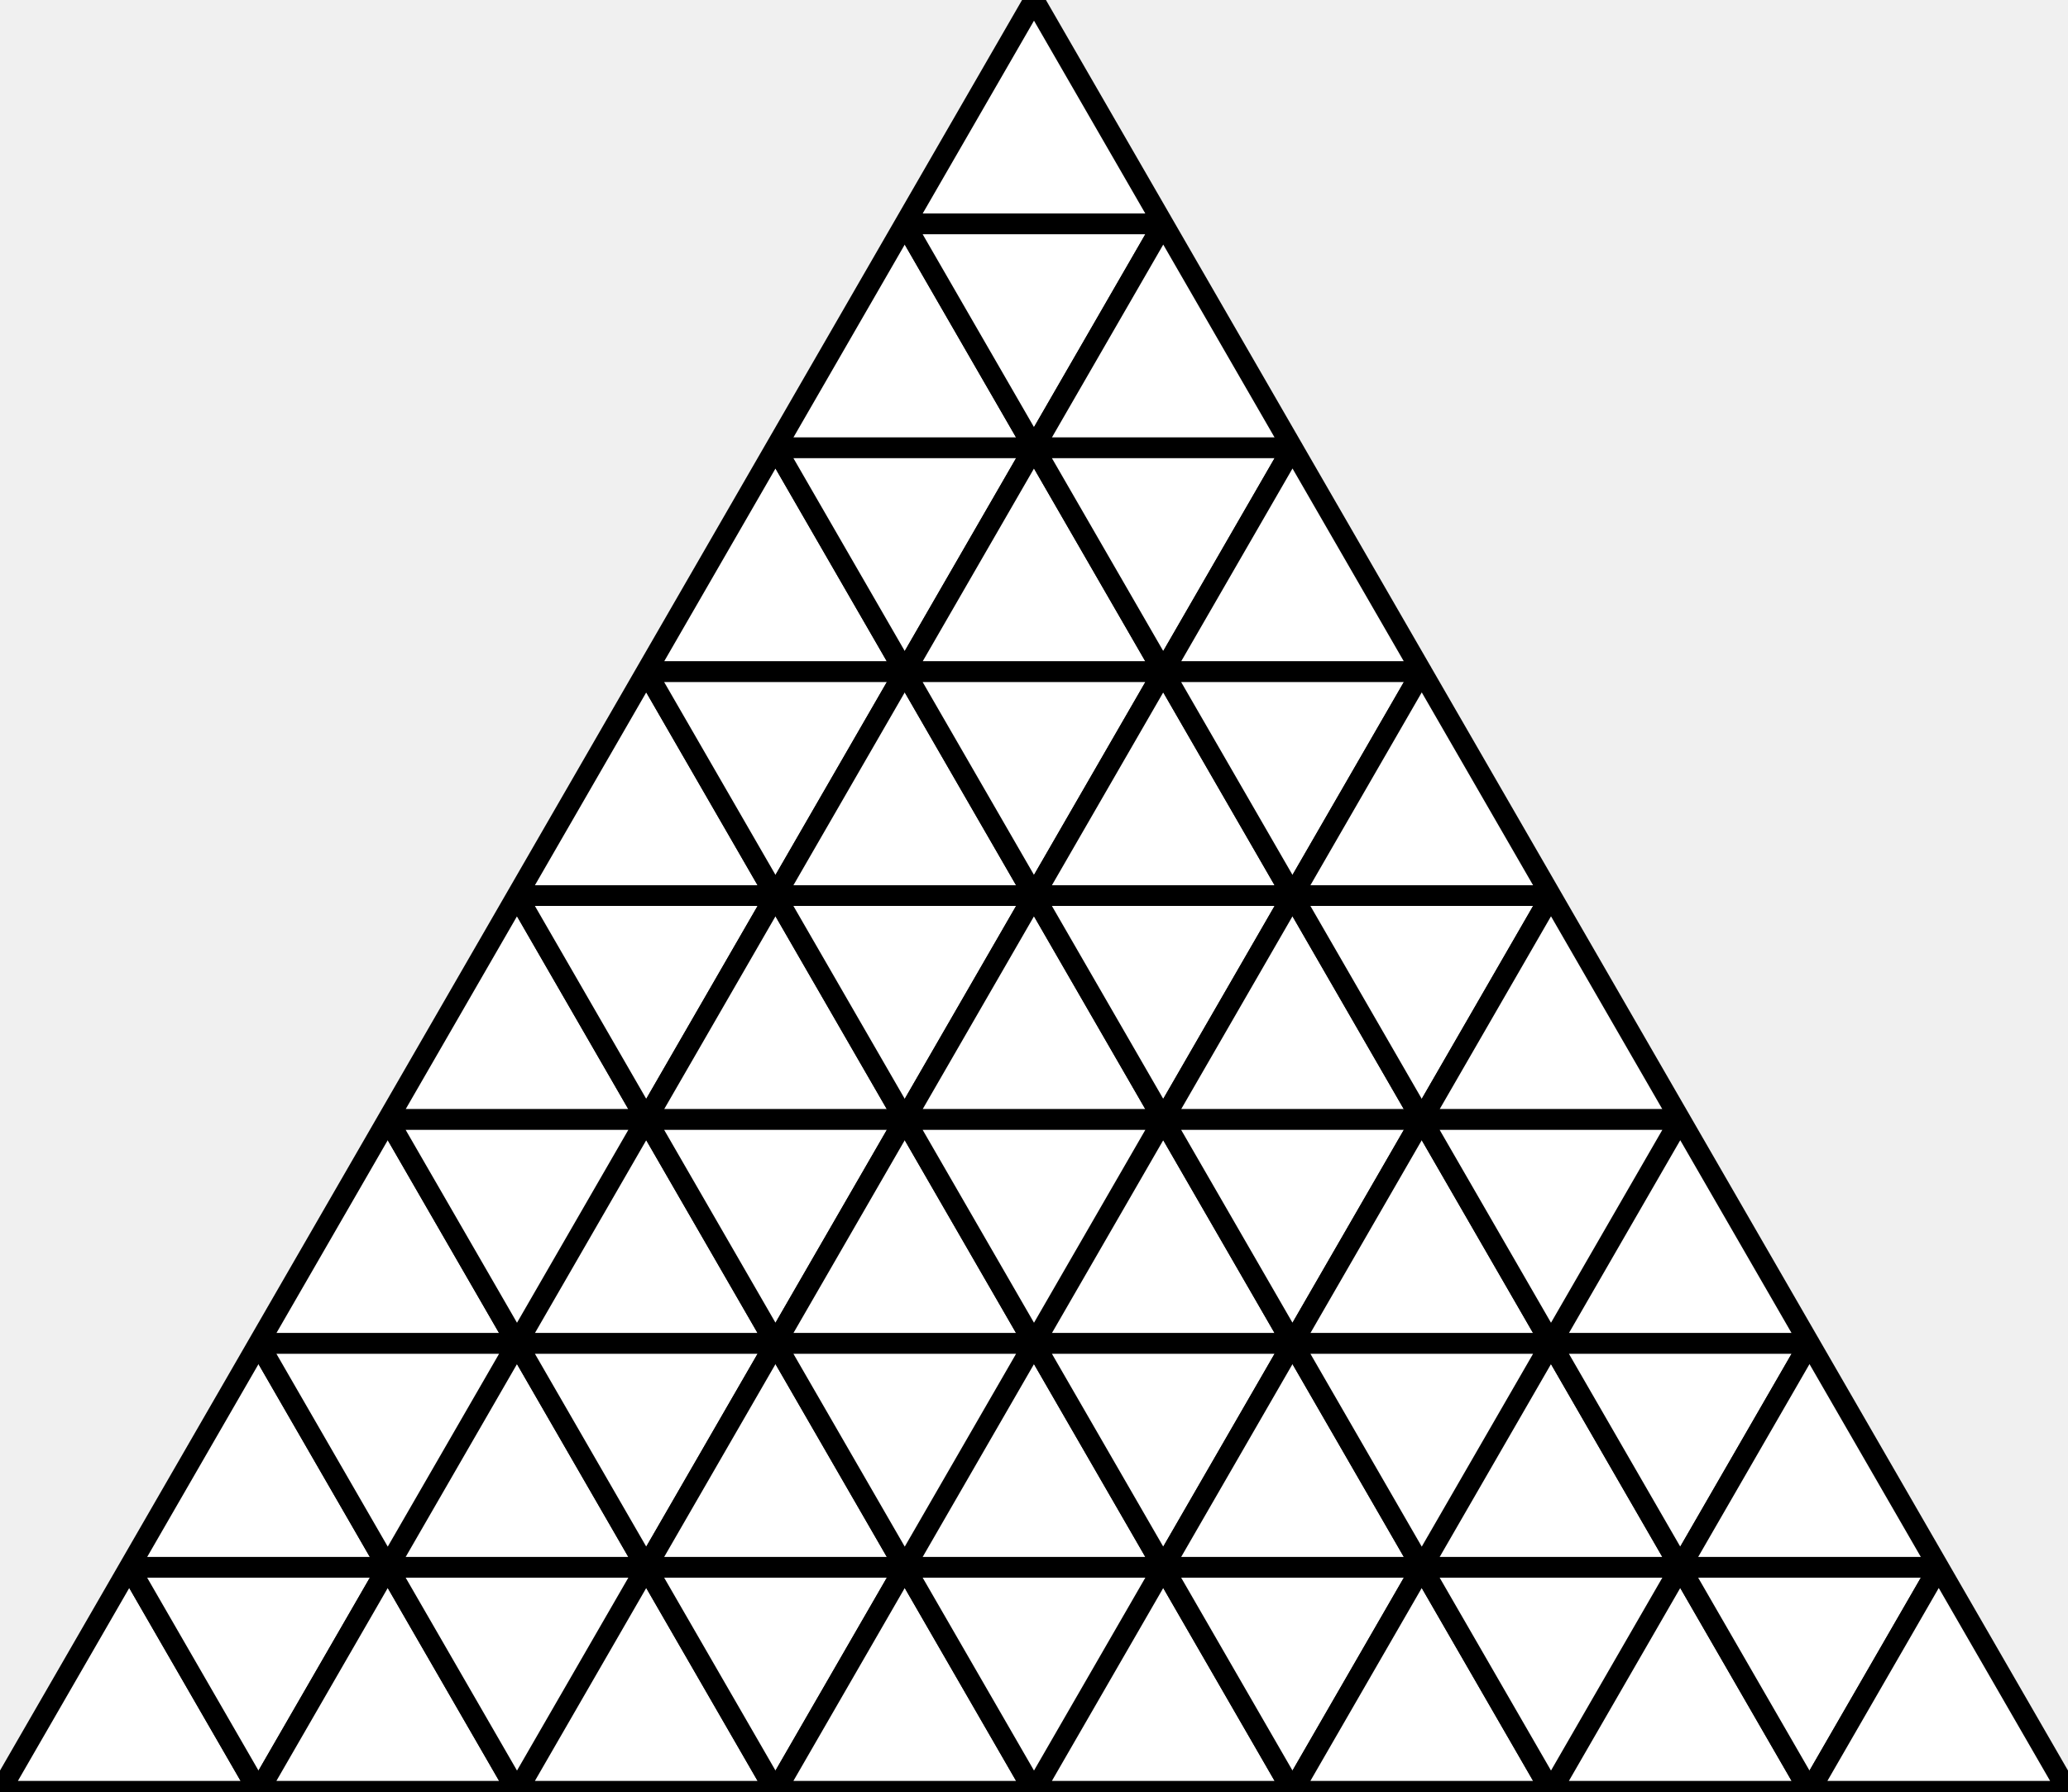
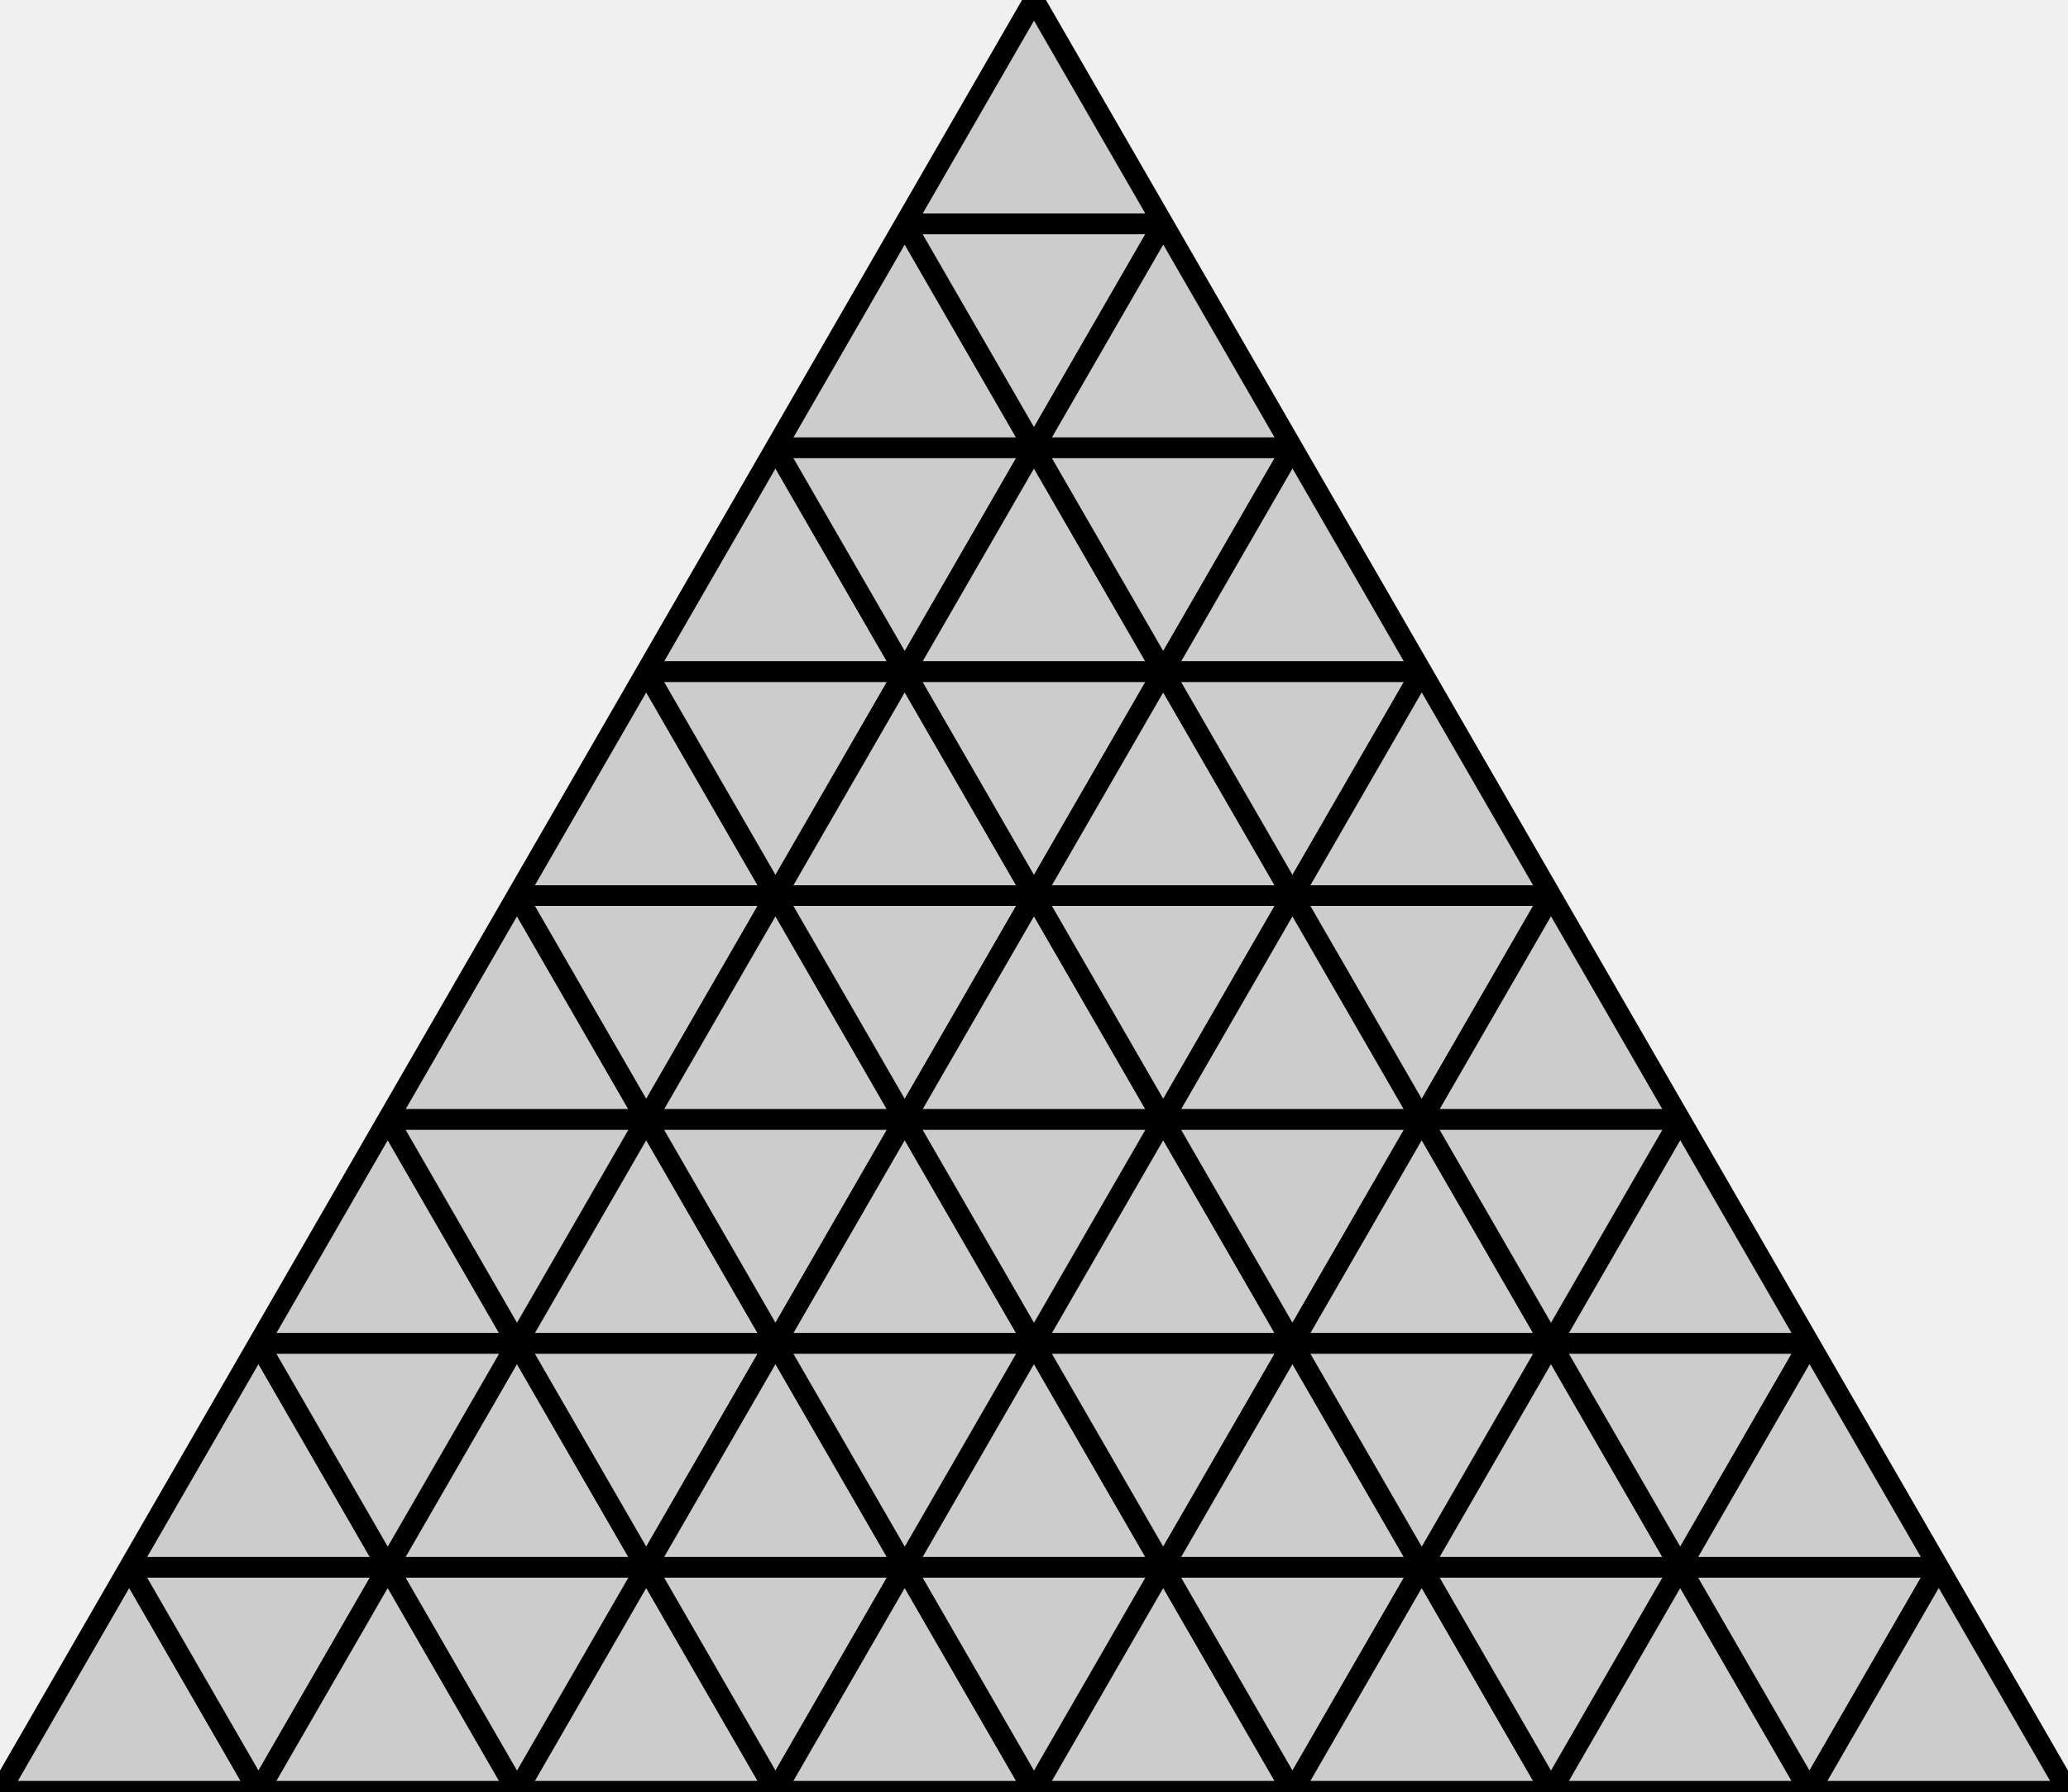
<svg xmlns="http://www.w3.org/2000/svg" viewBox="-50 0 100 86.603">
-   <style>path{fill:#fff;stroke:#000;stroke-width:1;stroke-linejoin:bevel}</style>
+   <style>path{fill:#ccc;stroke:#000;stroke-width:1;stroke-linejoin:bevel}</style>
  <path d="M0 0l-6.25 10.825h12.5zm-6.25 10.825l-6.25 10.826H0zm-6.25 10.826l-6.25 10.825h12.5zm-6.25 10.825L-25 43.301h12.5zM-25 43.301l-6.25 10.826h12.5zm-6.25 10.826l-6.25 10.825H-25zm-6.25 10.825l-6.25 10.825h12.5zm-6.25 10.825L-50 86.603h12.5z" />
  <path d="M-6.25 10.825L0 21.651l6.25-10.826zm-6.25 10.826l6.25 10.825L0 21.651zm-6.25 10.825l6.25 10.825 6.25-10.825zM-25 43.301l6.25 10.826 6.25-10.826z" />
  <path d="M-31.25 54.127L-25 64.952l6.25-10.825zm-6.25 10.825l6.25 10.825L-25 64.952zm-6.25 10.825l6.25 10.826 6.25-10.826zm50-64.952L0 21.651h12.5zM0 21.651l-6.25 10.825h12.5zm-6.25 10.825l-6.25 10.825H0zm-6.25 10.825l-6.25 10.826h12.5zm-6.25 10.826L-25 64.952h12.5zM-25 64.952l-6.25 10.825h12.5z" />
  <path d="M-31.25 75.777l-6.25 10.826H-25zM0 21.651l6.25 10.825 6.25-10.825zm-6.25 10.825L0 43.301l6.25-10.825zm-6.25 10.825l6.25 10.826L0 43.301z" />
  <path d="M-18.75 54.127l6.25 10.825 6.25-10.825zM-25 64.952l6.25 10.825 6.25-10.825z" />
  <path d="M-31.25 75.777L-25 86.603l6.25-10.826zM12.5 21.651L6.25 32.476h12.5zM6.25 32.476L0 43.301h12.5zM0 43.301l-6.25 10.826h12.5zm-6.25 10.826l-6.25 10.825H0zm-6.25 10.825l-6.25 10.825h12.5zm-6.25 10.825L-25 86.603h12.5z" />
  <path d="M6.25 32.476l6.25 10.825 6.25-10.825zM0 43.301l6.25 10.826 6.25-10.826z" />
  <path d="M-6.25 54.127L0 64.952l6.25-10.825zm-6.25 10.825l6.25 10.825L0 64.952zm-6.25 10.825l6.25 10.826 6.25-10.826zm37.5-43.301L12.5 43.301H25zM12.5 43.301L6.25 54.127h12.5zM6.25 54.127L0 64.952h12.5zM0 64.952l-6.25 10.825h12.5z" />
  <path d="M-6.25 75.777l-6.25 10.826H0zM12.5 43.301l6.25 10.826L25 43.301z" />
  <path d="M6.25 54.127l6.25 10.825 6.25-10.825zM0 64.952l6.25 10.825 6.25-10.825z" />
  <path d="M-6.25 75.777L0 86.603l6.25-10.826zM25 43.301l-6.25 10.826h12.5zm-6.25 10.826L12.5 64.952H25zM12.5 64.952L6.25 75.777h12.5zM6.25 75.777L0 86.603h12.5z" />
  <path d="M18.75 54.127L25 64.952l6.25-10.825zM12.5 64.952l6.25 10.825L25 64.952zM6.25 75.777l6.25 10.826 6.25-10.826zm25-21.65L25 64.952h12.5zM25 64.952l-6.25 10.825h12.5z" />
  <path d="M18.75 75.777L12.5 86.603H25zM25 64.952l6.25 10.825 6.25-10.825z" />
  <path d="M18.75 75.777L25 86.603l6.25-10.826zM37.5 64.952l-6.25 10.825h12.5zm-6.25 10.825L25 86.603h12.5z" />
  <path d="M31.25 75.777l6.25 10.826 6.25-10.826z" />
  <path d="M43.75 75.777L37.5 86.603H50z" />
</svg>
